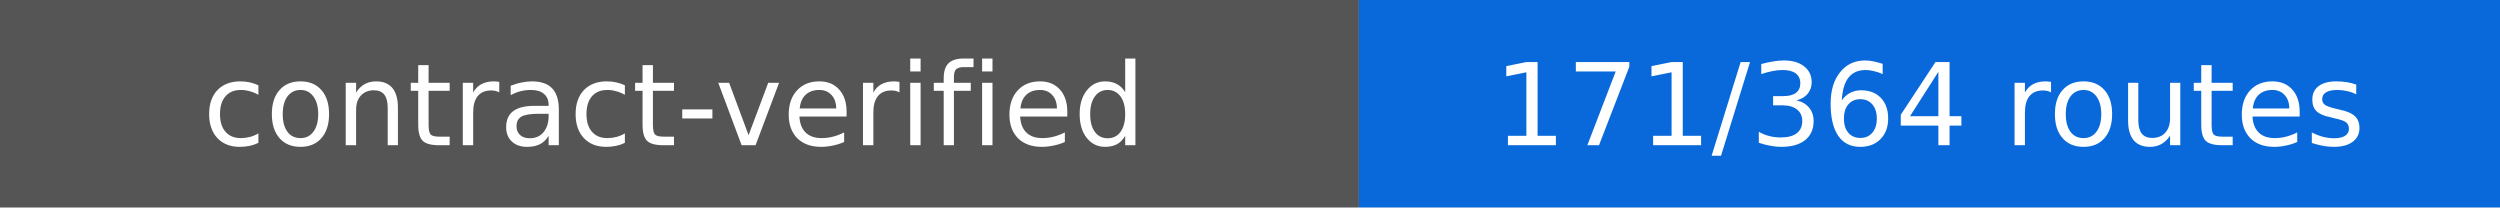
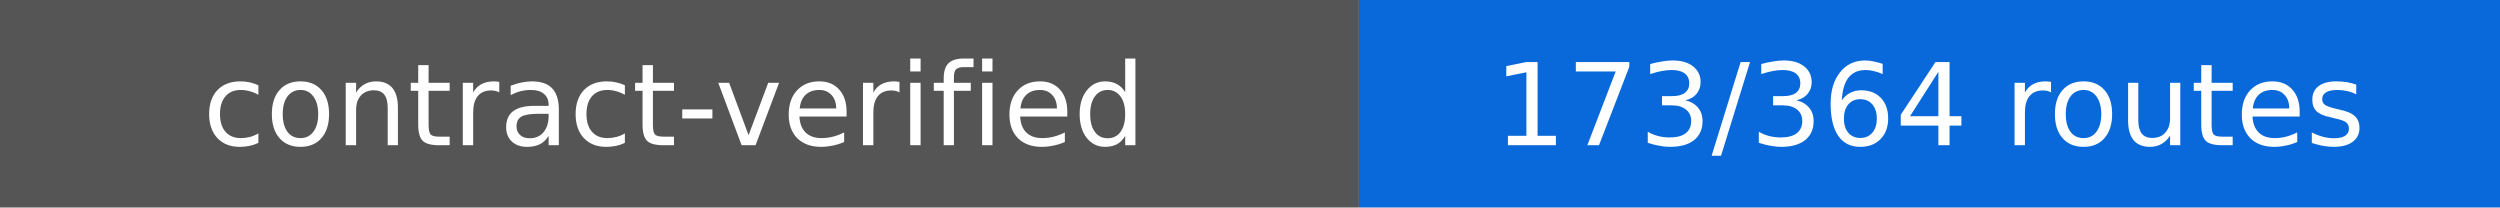
- <svg xmlns="http://www.w3.org/2000/svg" width="241" height="20" role="img" aria-label="contract-verified: 171/364 routes">
+ <svg xmlns="http://www.w3.org/2000/svg" width="241" height="20" role="img" aria-label="contract-verified: 173/364 routes">
  <rect width="131" height="20" fill="#555" />
  <rect x="131" width="110" height="20" fill="#0969da" />
  <g fill="#fff" font-family="Verdana,DejaVu Sans,sans-serif" font-size="11" text-anchor="middle">
    <text x="65" y="14">contract-verified</text>
-     <text x="186" y="14">171/364 routes</text>
+     <text x="186" y="14">173/364 routes</text>
  </g>
</svg>
